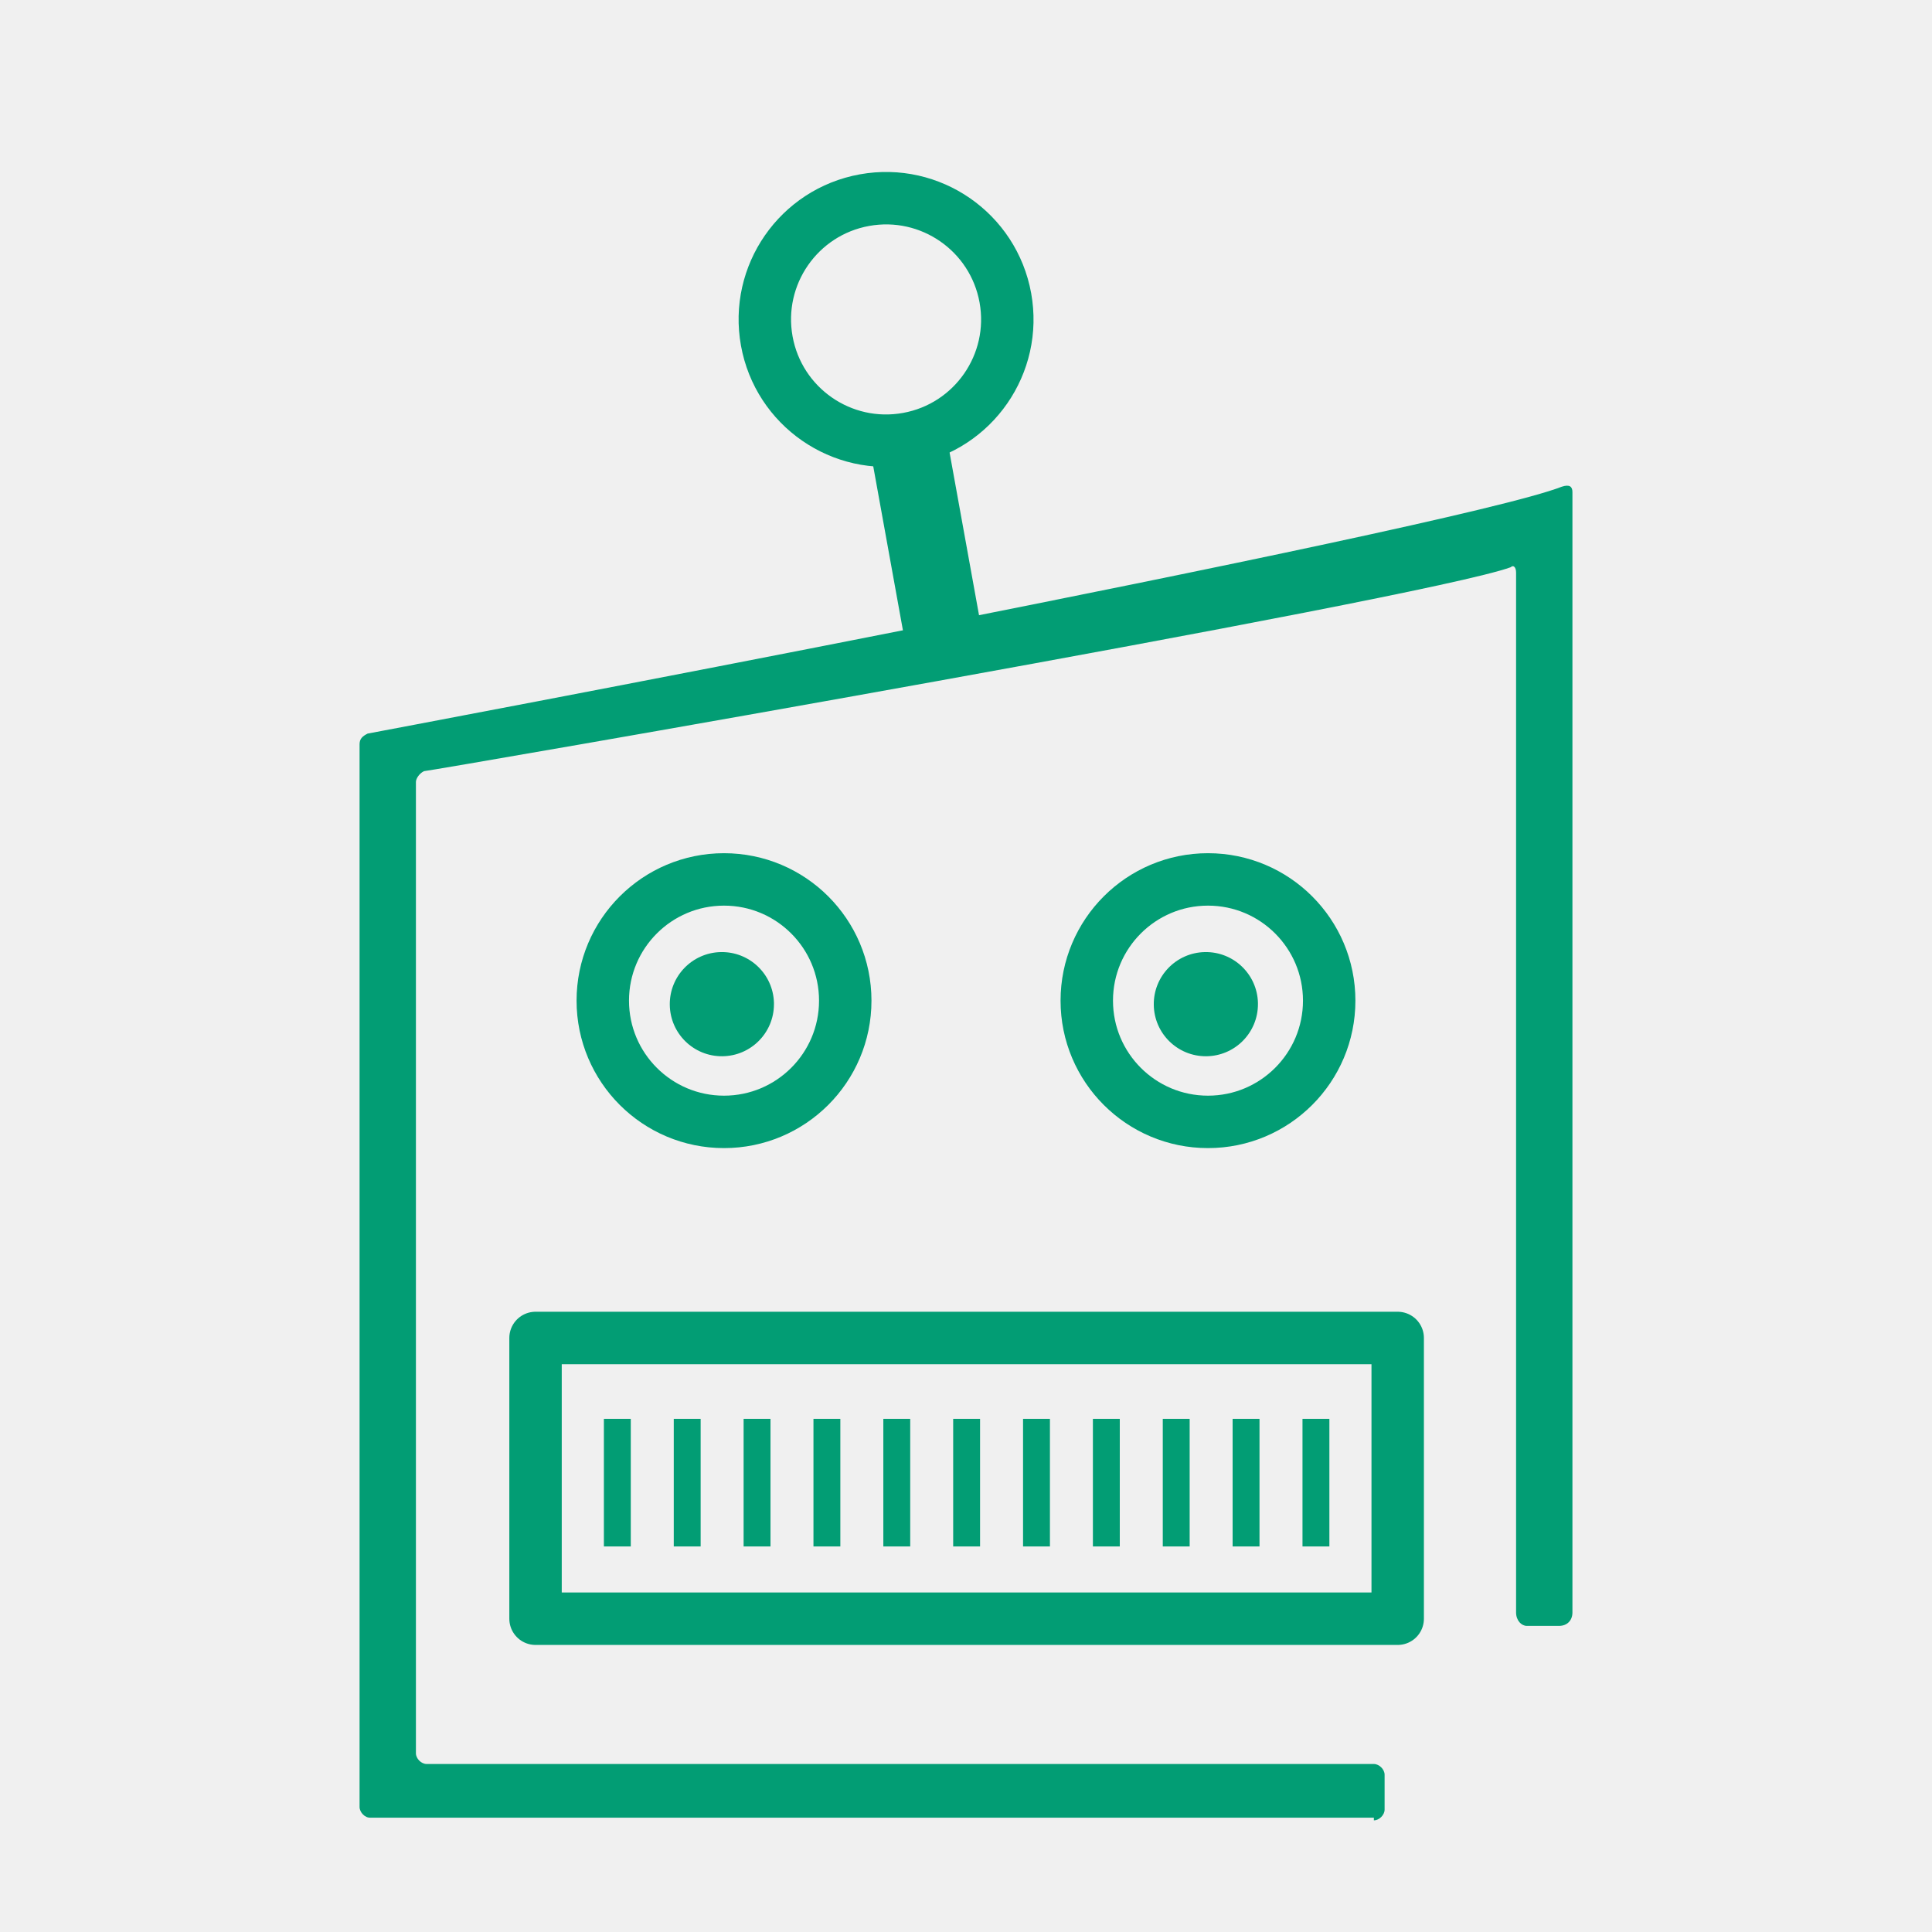
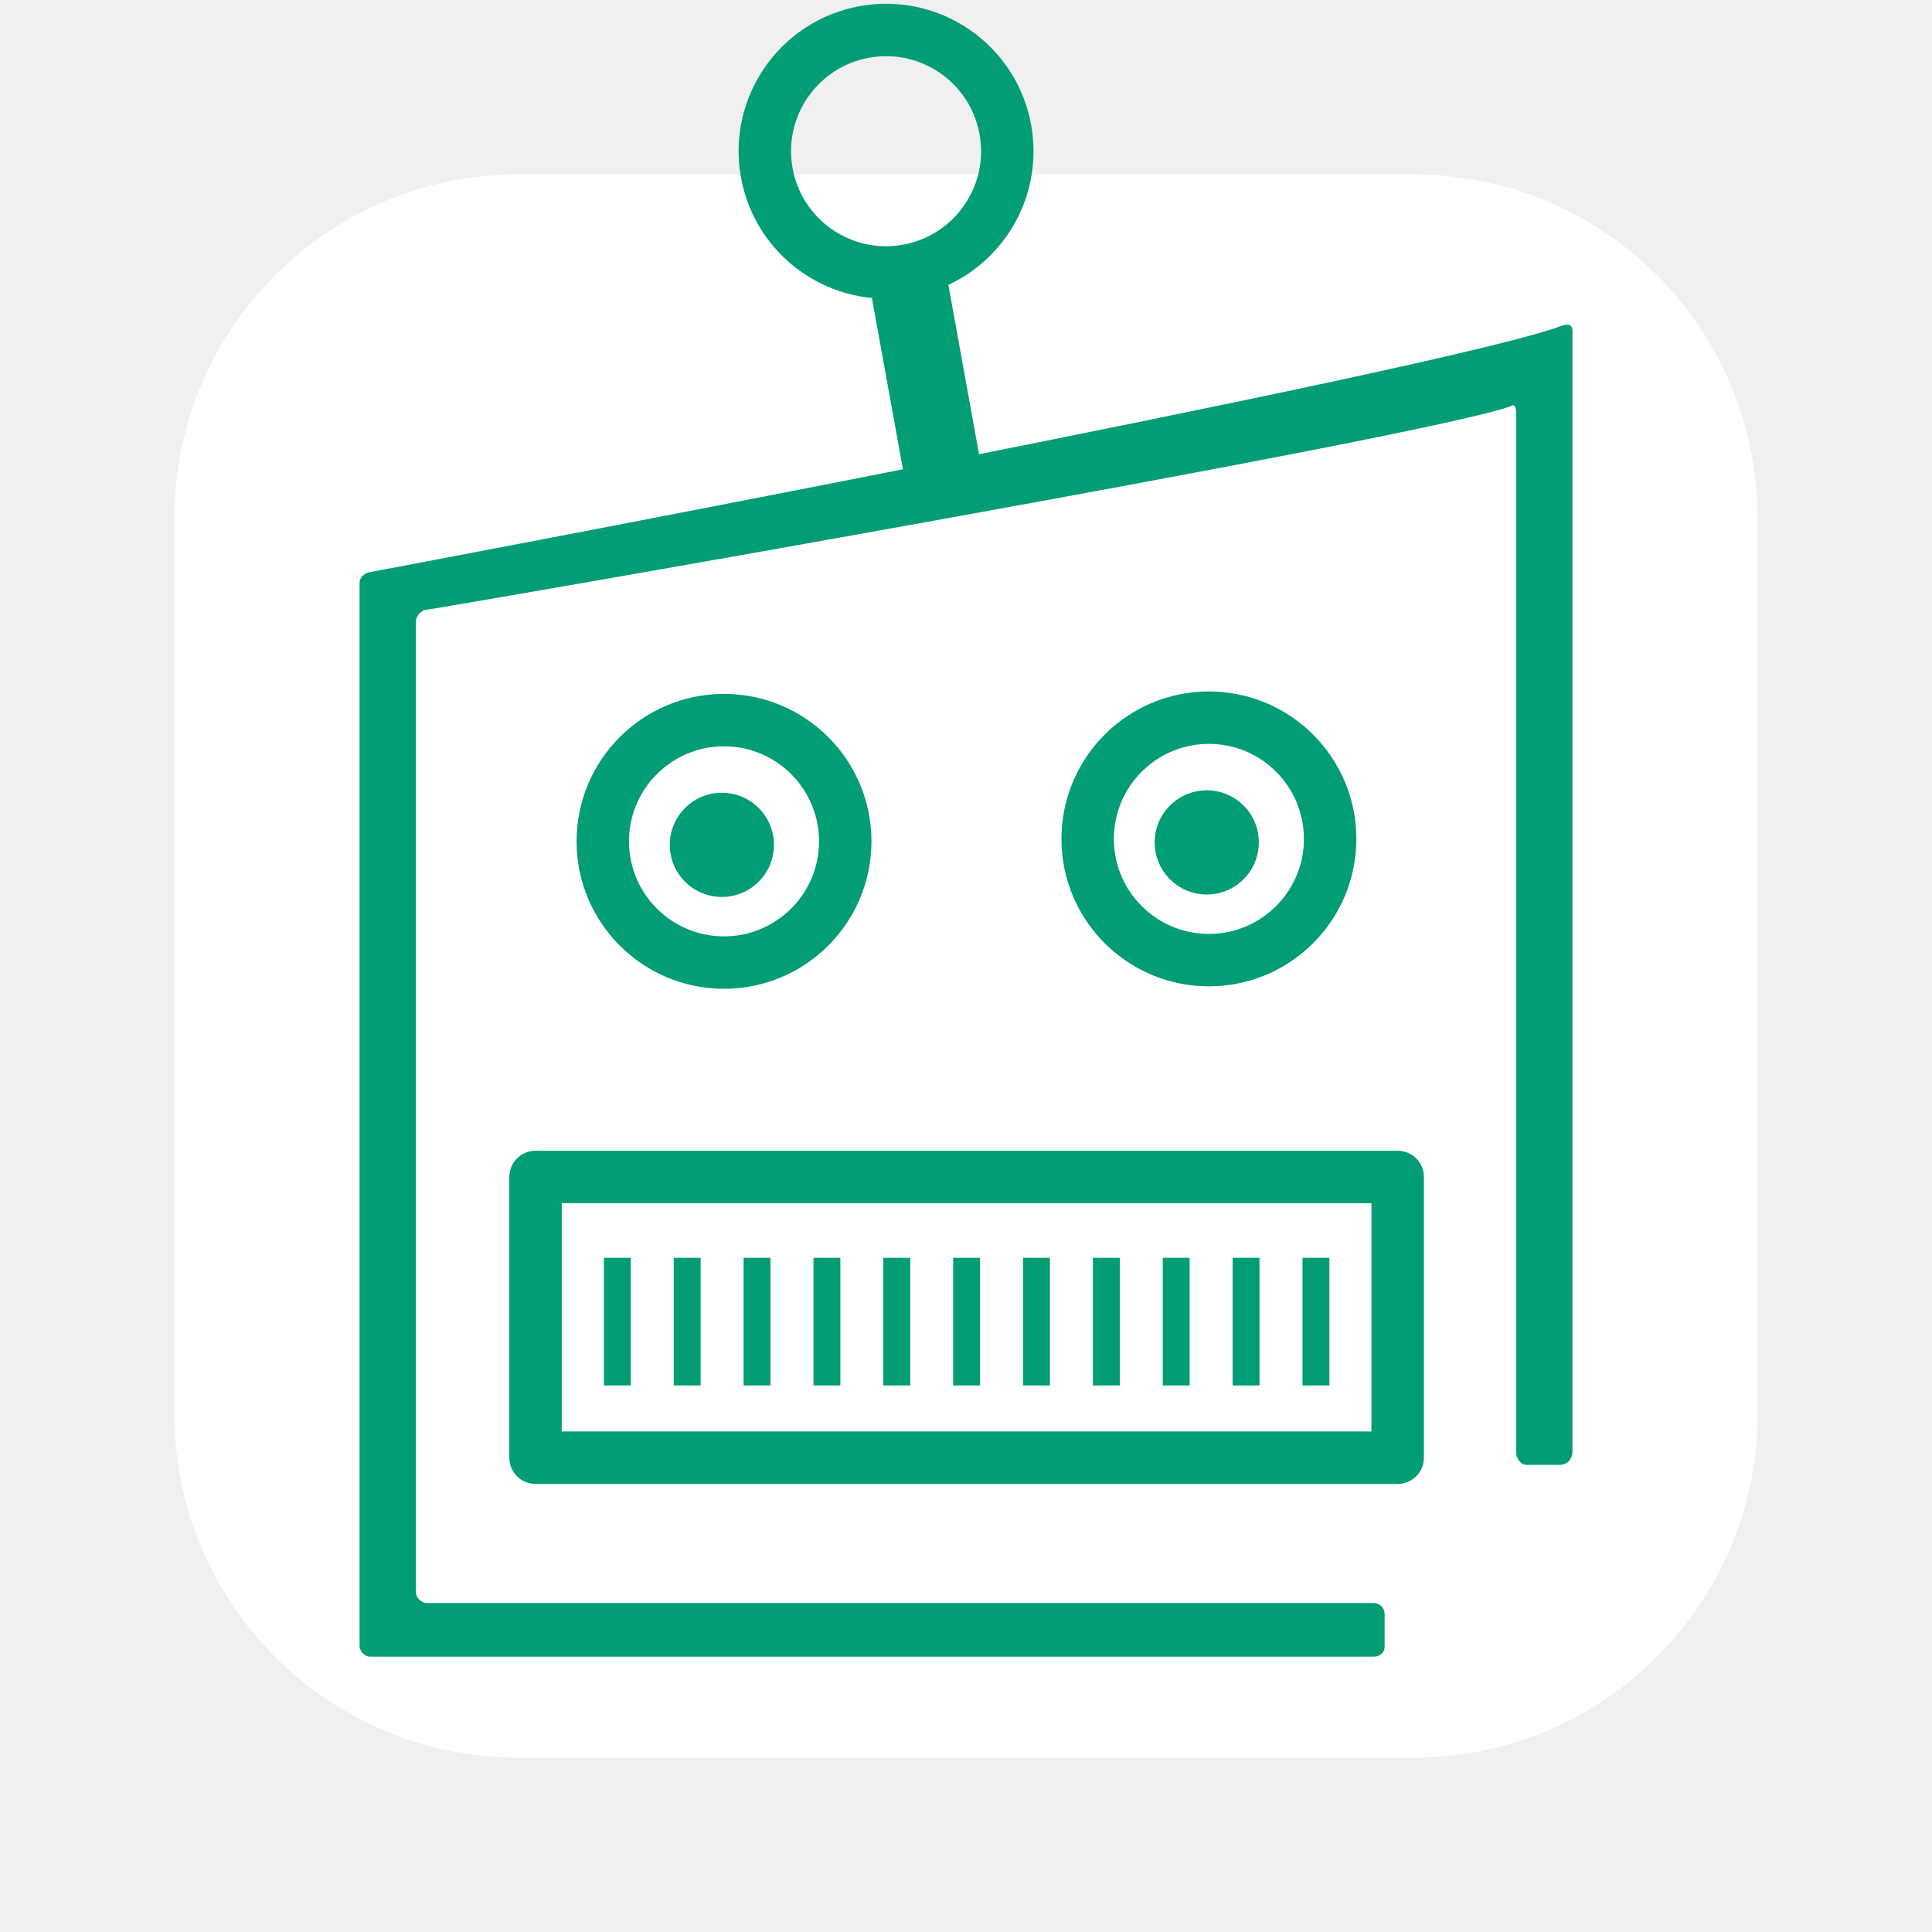
<svg xmlns="http://www.w3.org/2000/svg" role="img" version="1.1" width="72" height="72" viewBox="0 0 72 72" enable-background="new 0 0 131 131" xml:space="preserve" id="svg867">
  <defs id="defs871">
- 		
- 		
- 		
- 		
- 		
- 		
- 		
- 		
- 	</defs>
+     <linearGradient id="paint0_linear" x1="512" y1="100" x2="512" y2="924" gradientUnits="userSpaceOnUse" gradientTransform="matrix(0.0730687,0,0,0.0730687,-36.15849,19.70599)">
+       <stop stop-color="#FAD83B" id="stop3360" />
+       <stop offset="1" stop-color="#C8AE35" id="stop3362" />
+     </linearGradient>
+   </defs>
  <g id="layer1" transform="translate(34.74732,-21.11716)" style="display:inline;opacity:1">
    <rect style="fill:#029d74;fill-opacity:1;stroke:none;stroke-width:1.225;stroke-linecap:butt;stroke-linejoin:round;stroke-miterlimit:4;stroke-dasharray:none;stroke-opacity:1" id="rect1230" width="60.749" height="60.596" x="53.149" y="21.103" />
+     <rect x="-28.25" y="27.615" width="59.004" height="59.004" rx="12.818" fill="url(#paint0_linear)" id="rect3316" style="fill:#ffffff;fill-opacity:1;stroke-width:0.072" />
  </g>
-   <g transform="translate(56.59889,-0.9600116)" id="layer2" style="display:inline" />
-   <path fill="#FFFFFF" d="m 51.2,67.839 c 0.2,0 0.4,-0.2 0.4,-0.4 v -1.3 c 0,-0.2 -0.2,-0.4 -0.4,-0.4 H 15.9 c -0.2,0 -0.4,-0.2 -0.4,-0.4 V 29.139 c 0,-0.1 0.1,-0.3 0.3,-0.4 0.2,0 37.2,-6.4 40.5,-7.6 0.1,-0.1 0.2,0 0.2,0.2 V 60.092 c 0,0.3 0.2,0.5 0.4,0.5 h 1.2 c 0.3,0 0.5,-0.2 0.5,-0.5 V 18.339 c 0,-0.2 -0.1,-0.3 -0.4,-0.2 -4.1,1.6 -44.5,9.2 -44.5,9.2 -0.2,0.1 -0.3,0.2 -0.3,0.4 v 39.6 c 0,0.2 0.2,0.411 0.4,0.4 h 37.4 z" id="path849-5" style="opacity:1;fill:#029d74;fill-opacity:1;stroke:none;stroke-opacity:1;stop-opacity:1" />
-   <rect style="opacity:1;fill:none;fill-opacity:1;stroke:#029d74;stroke-width:1.954;stroke-linecap:square;stroke-linejoin:round;stroke-miterlimit:4;stroke-dasharray:none;stroke-opacity:1;stop-opacity:1" id="rect892-7" width="32.13" height="10.463" x="19.958" y="49.862" />
-   <g style="opacity:1;fill:none;fill-opacity:1;stop-opacity:1" id="g973-5" transform="translate(-25.76289,-11.799)">
-     <path id="path894-06" d="M 48.769,64.675 V 69.431 Z" style="fill:none;fill-opacity:1;stroke:#029d74;stroke-width:1.002;stroke-linecap:butt;stroke-linejoin:miter;stroke-miterlimit:4;stroke-dasharray:none;stroke-opacity:1" />
-     <path style="fill:none;fill-opacity:1;stroke:#029d74;stroke-width:1.002;stroke-linecap:butt;stroke-linejoin:miter;stroke-miterlimit:4;stroke-dasharray:none;stroke-opacity:1" d="M 51.373,64.675 V 69.431 Z" id="path894-3-47" />
-     <path style="fill:none;fill-opacity:1;stroke:#029d74;stroke-width:1.002;stroke-linecap:butt;stroke-linejoin:miter;stroke-miterlimit:4;stroke-dasharray:none;stroke-opacity:1" d="M 53.976,64.675 V 69.431 Z" id="path894-8-8" />
-     <path id="path894-3-4-4" d="M 56.579,64.675 V 69.431 Z" style="fill:none;fill-opacity:1;stroke:#029d74;stroke-width:1.002;stroke-linecap:butt;stroke-linejoin:miter;stroke-miterlimit:4;stroke-dasharray:none;stroke-opacity:1" />
-     <path style="fill:none;fill-opacity:1;stroke:#029d74;stroke-width:1.002;stroke-linecap:butt;stroke-linejoin:miter;stroke-miterlimit:4;stroke-dasharray:none;stroke-opacity:1" d="M 59.183,64.675 V 69.431 Z" id="path894-80-0" />
-     <path id="path894-3-46-0" d="M 61.786,64.675 V 69.431 Z" style="fill:none;fill-opacity:1;stroke:#029d74;stroke-width:1.002;stroke-linecap:butt;stroke-linejoin:miter;stroke-miterlimit:4;stroke-dasharray:none;stroke-opacity:1" />
-     <path style="fill:none;fill-opacity:1;stroke:#029d74;stroke-width:1.002;stroke-linecap:butt;stroke-linejoin:miter;stroke-miterlimit:4;stroke-dasharray:none;stroke-opacity:1" d="M 64.39,64.675 V 69.431 Z" id="path894-0-6" />
-     <path id="path894-3-3-2" d="M 66.993,64.675 V 69.431 Z" style="fill:none;fill-opacity:1;stroke:#029d74;stroke-width:1.002;stroke-linecap:butt;stroke-linejoin:miter;stroke-miterlimit:4;stroke-dasharray:none;stroke-opacity:1" />
-     <path style="fill:none;fill-opacity:1;stroke:#029d74;stroke-width:1.002;stroke-linecap:butt;stroke-linejoin:miter;stroke-miterlimit:4;stroke-dasharray:none;stroke-opacity:1" d="M 69.597,64.675 V 69.431 Z" id="path894-2-4" />
-     <path id="path894-3-6-7" d="M 72.2,64.675 V 69.431 Z" style="fill:none;fill-opacity:1;stroke:#029d74;stroke-width:1.002;stroke-linecap:butt;stroke-linejoin:miter;stroke-miterlimit:4;stroke-dasharray:none;stroke-opacity:1" />
-     <path style="fill:none;fill-opacity:1;stroke:#029d74;stroke-width:1.002;stroke-linecap:butt;stroke-linejoin:miter;stroke-miterlimit:4;stroke-dasharray:none;stroke-opacity:1" d="M 74.804,64.675 V 69.431 Z" id="path894-9-4" />
-   </g>
-   <g style="opacity:1;fill:#00b6b5;fill-opacity:1;stop-opacity:1" id="g1049-1" transform="translate(-26.58399,-8.299758)">
-     <circle cx="53.566" cy="45.591" r="4.518" id="path875-85" style="opacity:1;fill:none;fill-opacity:1;stroke:#029d74;stroke-width:1.954;stroke-linecap:square;stroke-linejoin:round;stroke-miterlimit:4;stroke-dasharray:none;stroke-opacity:1;stop-opacity:1" />
-     <path d="m 55.427,45.722 a 1.941,1.941 0 0 1 -1.928,1.941 1.941,1.941 0 0 1 -1.954,-1.915 1.941,1.941 0 0 1 1.902,-1.967 1.941,1.941 0 0 1 1.98,1.888" id="path975-8" style="opacity:1;fill:#029d74;fill-opacity:1;stroke:none;stroke-width:1.002;stroke-linecap:butt;stroke-linejoin:round;stroke-miterlimit:4;stroke-dasharray:none;stroke-opacity:1;stop-opacity:1" />
-     <g transform="translate(19.76202,0.647009)" style="opacity:1;fill:#00b6b5;fill-opacity:1;stop-opacity:1" id="g979-3-9">
-       <ellipse cx="51.84" cy="44.944" id="path875-8-9" style="fill:none;fill-opacity:1;stroke:#029d74;stroke-width:1.954;stroke-linecap:square;stroke-linejoin:round;stroke-miterlimit:4;stroke-dasharray:none;stroke-opacity:1" rx="4.517" ry="4.518" />
-       <path d="m 53.702,45.075 a 1.941,1.941 0 0 1 -1.928,1.941 1.941,1.941 0 0 1 -1.954,-1.915 1.941,1.941 0 0 1 1.902,-1.967 1.941,1.941 0 0 1 1.98,1.888" id="path975-1-9" style="fill:#029d74;fill-opacity:1;stroke:none;stroke-width:1.002;stroke-linecap:butt;stroke-linejoin:round;stroke-miterlimit:4;stroke-dasharray:none;stroke-opacity:1" />
+   <g transform="translate(56.59889,-0.9600116)" id="layer2" style="display:inline">
+     <g id="g5102" transform="translate(0,-6)">
+       <path fill="#FFFFFF" d="m 51.6,67.378 v -1.239 c 0,-0.225 -0.2,-0.4 -0.4,-0.4 H 15.9 c -0.2,0 -0.4,-0.2 -0.4,-0.4 V 29.139 c 0,-0.1 0.1,-0.3 0.3,-0.4 0.2,0 37.2,-6.4 40.5,-7.6 0.1,-0.1 0.2,0 0.2,0.2 V 60.092 c 0,0.3 0.2,0.5 0.4,0.5 h 1.2 c 0.3,0 0.5,-0.2 0.5,-0.5 V 18.339 c 0,-0.2 -0.1,-0.3 -0.4,-0.2 -4.1,1.6 -44.5,9.2 -44.5,9.2 -0.2,0.1 -0.3,0.2 -0.3,0.4 v 39.6 c 0,0.2 0.2,0.411 0.4,0.4 h 37.4 c 0.221,0 0.4,-0.153 0.4,-0.361 z" id="path849-5" style="opacity:1;fill:#029d74;fill-opacity:1;stroke:none;stroke-opacity:1;stop-opacity:1" transform="translate(-56.59889,0.9600116)" />
+       <rect style="opacity:1;fill:none;fill-opacity:1;stroke:#029d74;stroke-width:1.954;stroke-linecap:square;stroke-linejoin:round;stroke-miterlimit:4;stroke-dasharray:none;stroke-opacity:1;stop-opacity:1" id="rect892-7" width="32.13" height="10.463" x="19.958" y="49.862" transform="translate(-56.59889,0.9600116)" />
+       <g style="opacity:1;fill:none;fill-opacity:1;stop-opacity:1" id="g973-5" transform="translate(-82.36177,-10.83898)">
+         <path id="path894-06" d="M 48.769,64.675 V 69.431 Z" style="fill:none;fill-opacity:1;stroke:#029d74;stroke-width:1.002;stroke-linecap:butt;stroke-linejoin:miter;stroke-miterlimit:4;stroke-dasharray:none;stroke-opacity:1" />
+         <path style="fill:none;fill-opacity:1;stroke:#029d74;stroke-width:1.002;stroke-linecap:butt;stroke-linejoin:miter;stroke-miterlimit:4;stroke-dasharray:none;stroke-opacity:1" d="M 51.373,64.675 V 69.431 Z" id="path894-3-47" />
+         <path style="fill:none;fill-opacity:1;stroke:#029d74;stroke-width:1.002;stroke-linecap:butt;stroke-linejoin:miter;stroke-miterlimit:4;stroke-dasharray:none;stroke-opacity:1" d="M 53.976,64.675 V 69.431 Z" id="path894-8-8" />
+         <path id="path894-3-4-4" d="M 56.579,64.675 V 69.431 Z" style="fill:none;fill-opacity:1;stroke:#029d74;stroke-width:1.002;stroke-linecap:butt;stroke-linejoin:miter;stroke-miterlimit:4;stroke-dasharray:none;stroke-opacity:1" />
+         <path style="fill:none;fill-opacity:1;stroke:#029d74;stroke-width:1.002;stroke-linecap:butt;stroke-linejoin:miter;stroke-miterlimit:4;stroke-dasharray:none;stroke-opacity:1" d="M 59.183,64.675 V 69.431 Z" id="path894-80-0" />
+         <path id="path894-3-46-0" d="M 61.786,64.675 V 69.431 Z" style="fill:none;fill-opacity:1;stroke:#029d74;stroke-width:1.002;stroke-linecap:butt;stroke-linejoin:miter;stroke-miterlimit:4;stroke-dasharray:none;stroke-opacity:1" />
+         <path style="fill:none;fill-opacity:1;stroke:#029d74;stroke-width:1.002;stroke-linecap:butt;stroke-linejoin:miter;stroke-miterlimit:4;stroke-dasharray:none;stroke-opacity:1" d="M 64.39,64.675 V 69.431 Z" id="path894-0-6" />
+         <path id="path894-3-3-2" d="M 66.993,64.675 V 69.431 Z" style="fill:none;fill-opacity:1;stroke:#029d74;stroke-width:1.002;stroke-linecap:butt;stroke-linejoin:miter;stroke-miterlimit:4;stroke-dasharray:none;stroke-opacity:1" />
+         <path style="fill:none;fill-opacity:1;stroke:#029d74;stroke-width:1.002;stroke-linecap:butt;stroke-linejoin:miter;stroke-miterlimit:4;stroke-dasharray:none;stroke-opacity:1" d="M 69.597,64.675 V 69.431 Z" id="path894-2-4" />
+         <path id="path894-3-6-7" d="M 72.2,64.675 V 69.431 Z" style="fill:none;fill-opacity:1;stroke:#029d74;stroke-width:1.002;stroke-linecap:butt;stroke-linejoin:miter;stroke-miterlimit:4;stroke-dasharray:none;stroke-opacity:1" />
+         <path style="fill:none;fill-opacity:1;stroke:#029d74;stroke-width:1.002;stroke-linecap:butt;stroke-linejoin:miter;stroke-miterlimit:4;stroke-dasharray:none;stroke-opacity:1" d="M 74.804,64.675 V 69.431 Z" id="path894-9-4" />
+       </g>
+       <g style="opacity:1;fill:#00b6b5;fill-opacity:1;stop-opacity:1" id="g1049-1" transform="translate(-83.18288,-7.339746)">
+         <g id="g343" transform="translate(0,0.06324757)">
+           <circle cx="53.566" cy="45.591" r="4.518" id="path875-85" style="opacity:1;fill:none;fill-opacity:1;stroke:#029d74;stroke-width:1.954;stroke-linecap:square;stroke-linejoin:round;stroke-miterlimit:4;stroke-dasharray:none;stroke-opacity:1;stop-opacity:1" />
+           <path d="m 55.427,45.722 a 1.941,1.941 0 0 1 -1.928,1.941 1.941,1.941 0 0 1 -1.954,-1.915 1.941,1.941 0 0 1 1.902,-1.967 1.941,1.941 0 0 1 1.98,1.888" id="path975-8" style="opacity:1;fill:#029d74;fill-opacity:1;stroke:none;stroke-width:1.002;stroke-linecap:butt;stroke-linejoin:round;stroke-miterlimit:4;stroke-dasharray:none;stroke-opacity:1;stop-opacity:1" />
+         </g>
+         <g id="g347" transform="translate(0,-0.2529903)">
+           <circle cx="71.636" cy="45.816" r="4.518" id="path875-85-5" style="fill:none;fill-opacity:1;stroke:#029d74;stroke-width:1.954;stroke-linecap:square;stroke-linejoin:round;stroke-miterlimit:4;stroke-dasharray:none;stroke-opacity:1" />
+           <path d="m 73.497,45.947 a 1.941,1.941 0 0 1 -1.928,1.941 1.941,1.941 0 0 1 -1.954,-1.915 1.941,1.941 0 0 1 1.902,-1.967 1.941,1.941 0 0 1 1.98,1.888" id="path975-8-7" style="fill:#029d74;fill-opacity:1;stroke:none;stroke-width:1.002;stroke-linecap:butt;stroke-linejoin:round;stroke-miterlimit:4;stroke-dasharray:none;stroke-opacity:1" />
+         </g>
+       </g>
+       <g style="opacity:1;fill:#00b6b5;fill-opacity:1;stop-opacity:1" id="g1053-3" transform="rotate(-10.26056,14.9312,473.5233)">
+         <circle style="opacity:1;fill:none;fill-opacity:1;stroke:#029d74;stroke-width:1.954;stroke-linecap:square;stroke-linejoin:round;stroke-miterlimit:4;stroke-dasharray:none;stroke-opacity:1;stop-opacity:1" id="path875-5-3" r="4.518" cy="13.107" cx="59.141" />
+         <path id="path1010-7" d="M 59.093,25.018 V 22.47 17.038 Z" style="fill:none;fill-opacity:1;stroke:#029d74;stroke-width:2.891;stroke-linecap:butt;stroke-linejoin:miter;stroke-miterlimit:4;stroke-dasharray:none;stroke-opacity:1" />
+       </g>
    </g>
-   </g>
-   <g style="opacity:1;fill:#00b6b5;fill-opacity:1;stop-opacity:1" id="g1053-3" transform="rotate(-10.26056,37.8842,157.8358)">
-     <circle style="opacity:1;fill:none;fill-opacity:1;stroke:#029d74;stroke-width:1.954;stroke-linecap:square;stroke-linejoin:round;stroke-miterlimit:4;stroke-dasharray:none;stroke-opacity:1;stop-opacity:1" id="path875-5-3" r="4.518" cy="13.372" cx="59.093" />
-     <path id="path1010-7" d="m 59.093,25.018 v -2.547 l 0,-5.432 z" style="fill:none;fill-opacity:1;stroke:#029d74;stroke-width:2.891;stroke-linecap:butt;stroke-linejoin:miter;stroke-miterlimit:4;stroke-dasharray:none;stroke-opacity:1" />
  </g>
  <g id="g4944" transform="translate(-0.3617197,1.446879)">
    <path style="opacity:1;fill:#ffffff;fill-opacity:0;stroke:none;stroke-opacity:1;stop-opacity:1" id="path849" d="m 131.678,58.678 c 0.2,0 0.4,-0.2 0.4,-0.4 v -1.3 c 0,-0.2 -0.2,-0.4 -0.4,-0.4 h -33.3 c -0.2,0 -0.4,-0.2 -0.4,-0.4 V 19.978 c 0,-0.1 0.1,-0.3 0.3,-0.4 0.2,0 37.2,-14.4 40.5,-15.6 0.1,-0.1 0.2,0 0.2,0.2 v 12.9 c 0,0.3 0.2,0.5 0.4,0.5 h 1.2 c 0.3,0 0.5,-0.2 0.5,-0.5 V 1.178 c 0,-0.2 -0.1,-0.3 -0.4,-0.2 -4.1,1.6 -44.5,17.2 -44.5,17.2 -0.2,0.1 -0.3,0.2 -0.3,0.4 v 39.6 c 0,0.2 0.2,0.411 0.4,0.4 h 35.4 z" fill="#FFFFFF" />
    <path fill="#FFFFFF" d="m 134.536,55.136 c 0.2,0 0.4,-0.2 0.4,-0.4 v -1.3 c 0,-0.2 -0.2,-0.4 -0.4,-0.4 h -35.3 c -0.2,0 -0.4,-0.2 -0.4,-0.4 V 16.436 c 0,-0.1 0.1,-0.3 0.3,-0.4 0.2,0 37.2,-6.4 40.5,-7.6 0.1,-0.1 0.2,0 0.2,0.2 V 47.389 c 0,0.3 0.2,0.5 0.4,0.5 h 1.2 c 0.3,0 0.5,-0.2 0.5,-0.5 V 5.636 c 0,-0.2 -0.1,-0.3 -0.4,-0.2 -4.1,1.6 -44.5,9.2 -44.5,9.2 -0.2,0.1 -0.3,0.2 -0.3,0.4 v 39.6 c 0,0.2 0.2,0.411 0.4,0.4 h 37.4 z" id="path849-5-8" style="fill:#ffffff;fill-opacity:1;stroke:none;stroke-opacity:1" />
    <rect style="fill:none;fill-opacity:1;stroke:#ffffff;stroke-width:1.954;stroke-linecap:square;stroke-linejoin:round;stroke-miterlimit:4;stroke-dasharray:none;stroke-opacity:1" id="rect892-7-2" width="32.13" height="10.463" x="103.294" y="37.159" />
    <g style="fill:none;fill-opacity:1" id="g973-5-0" transform="translate(57.57291,-24.50153)">
      <path id="path894-06-9" d="M 48.769,64.675 V 69.431 Z" style="fill:none;fill-opacity:1;stroke:#ffffff;stroke-width:1.002;stroke-linecap:butt;stroke-linejoin:miter;stroke-miterlimit:4;stroke-dasharray:none;stroke-opacity:1" />
      <path style="fill:none;fill-opacity:1;stroke:#ffffff;stroke-width:1.002;stroke-linecap:butt;stroke-linejoin:miter;stroke-miterlimit:4;stroke-dasharray:none;stroke-opacity:1" d="M 51.373,64.675 V 69.431 Z" id="path894-3-47-0" />
      <path style="fill:none;fill-opacity:1;stroke:#ffffff;stroke-width:1.002;stroke-linecap:butt;stroke-linejoin:miter;stroke-miterlimit:4;stroke-dasharray:none;stroke-opacity:1" d="M 53.976,64.675 V 69.431 Z" id="path894-8-8-7" />
      <path id="path894-3-4-4-2" d="M 56.579,64.675 V 69.431 Z" style="fill:none;fill-opacity:1;stroke:#ffffff;stroke-width:1.002;stroke-linecap:butt;stroke-linejoin:miter;stroke-miterlimit:4;stroke-dasharray:none;stroke-opacity:1" />
      <path style="fill:none;fill-opacity:1;stroke:#ffffff;stroke-width:1.002;stroke-linecap:butt;stroke-linejoin:miter;stroke-miterlimit:4;stroke-dasharray:none;stroke-opacity:1" d="M 59.183,64.675 V 69.431 Z" id="path894-80-0-6" />
      <path id="path894-3-46-0-8" d="M 61.786,64.675 V 69.431 Z" style="fill:none;fill-opacity:1;stroke:#ffffff;stroke-width:1.002;stroke-linecap:butt;stroke-linejoin:miter;stroke-miterlimit:4;stroke-dasharray:none;stroke-opacity:1" />
      <path style="fill:none;fill-opacity:1;stroke:#ffffff;stroke-width:1.002;stroke-linecap:butt;stroke-linejoin:miter;stroke-miterlimit:4;stroke-dasharray:none;stroke-opacity:1" d="M 64.39,64.675 V 69.431 Z" id="path894-0-6-8" />
      <path id="path894-3-3-2-0" d="M 66.993,64.675 V 69.431 Z" style="fill:none;fill-opacity:1;stroke:#ffffff;stroke-width:1.002;stroke-linecap:butt;stroke-linejoin:miter;stroke-miterlimit:4;stroke-dasharray:none;stroke-opacity:1" />
      <path style="fill:none;fill-opacity:1;stroke:#ffffff;stroke-width:1.002;stroke-linecap:butt;stroke-linejoin:miter;stroke-miterlimit:4;stroke-dasharray:none;stroke-opacity:1" d="M 69.597,64.675 V 69.431 Z" id="path894-2-4-3" />
      <path id="path894-3-6-7-9" d="M 72.2,64.675 V 69.431 Z" style="fill:none;fill-opacity:1;stroke:#ffffff;stroke-width:1.002;stroke-linecap:butt;stroke-linejoin:miter;stroke-miterlimit:4;stroke-dasharray:none;stroke-opacity:1" />
      <path style="fill:none;fill-opacity:1;stroke:#ffffff;stroke-width:1.002;stroke-linecap:butt;stroke-linejoin:miter;stroke-miterlimit:4;stroke-dasharray:none;stroke-opacity:1" d="M 74.804,64.675 V 69.431 Z" id="path894-9-4-7" />
    </g>
    <g style="fill:#00b6b5;fill-opacity:1" id="g1049-1-2" transform="translate(110.9643,-8.17094)">
      <circle cx="-0.647" cy="32.76" r="4.518" id="path875-85-4" style="opacity:1;fill:none;fill-opacity:1;stroke:#ffffff;stroke-width:1.954;stroke-linecap:square;stroke-linejoin:round;stroke-miterlimit:4;stroke-dasharray:none;stroke-opacity:1;stop-opacity:1" />
      <path id="path975-8-3" style="opacity:1;fill:#ffffff;fill-opacity:1;stroke:none;stroke-width:1.002;stroke-linecap:butt;stroke-linejoin:round;stroke-miterlimit:4;stroke-dasharray:none;stroke-opacity:1;stop-opacity:1" d="m 1.215,32.808 a 1.941,1.941 0 0 1 -1.928,1.941 1.941,1.941 0 0 1 -1.954,-1.915 1.941,1.941 0 0 1 1.902,-1.967 1.941,1.941 0 0 1 1.98,1.888" />
      <g transform="translate(-34.45046,-12.18435)" style="opacity:1;fill:none;fill-opacity:1;stroke:#ffffff;stroke-opacity:1;stop-opacity:1" id="g979-3-9-0">
        <ellipse cx="51.84" cy="44.944" id="path875-8-9-1" style="fill:none;fill-opacity:1;stroke:#ffffff;stroke-width:1.954;stroke-linecap:square;stroke-linejoin:round;stroke-miterlimit:4;stroke-dasharray:none;stroke-opacity:1" rx="4.517" ry="4.518" />
        <path id="path975-1-9-5" style="fill:#ffffff;fill-opacity:1;stroke:none;stroke-width:1.002;stroke-linecap:butt;stroke-linejoin:round;stroke-miterlimit:4;stroke-dasharray:none;stroke-opacity:1" d="m 53.702,44.992 a 1.941,1.941 0 0 1 -1.928,1.941 1.941,1.941 0 0 1 -1.954,-1.915 1.941,1.941 0 0 1 1.902,-1.967 1.941,1.941 0 0 1 1.98,1.888" />
      </g>
    </g>
    <g style="fill:#00b6b5;fill-opacity:1" id="g1053-3-8" transform="rotate(-10.26056,8.809812,-312.6247)">
      <circle style="opacity:1;fill:none;fill-opacity:1;stroke:#ffffff;stroke-width:1.954;stroke-linecap:square;stroke-linejoin:round;stroke-miterlimit:4;stroke-dasharray:none;stroke-opacity:1;stop-opacity:1" id="path875-5-3-7" r="4.518" cy="13.372" cx="59.093" />
      <path id="path1010-7-3" d="M 59.093,25.018 V 22.47 17.038 Z" style="fill:none;fill-opacity:1;stroke:#ffffff;stroke-width:2.891;stroke-linecap:butt;stroke-linejoin:miter;stroke-miterlimit:4;stroke-dasharray:none;stroke-opacity:1" />
    </g>
  </g>
  <g display="inline" id="g865" style="fill:#00b6b5;fill-opacity:1" transform="translate(34.74732,-21.11716)">
		
		
		
		
		
		
	</g>
</svg>
